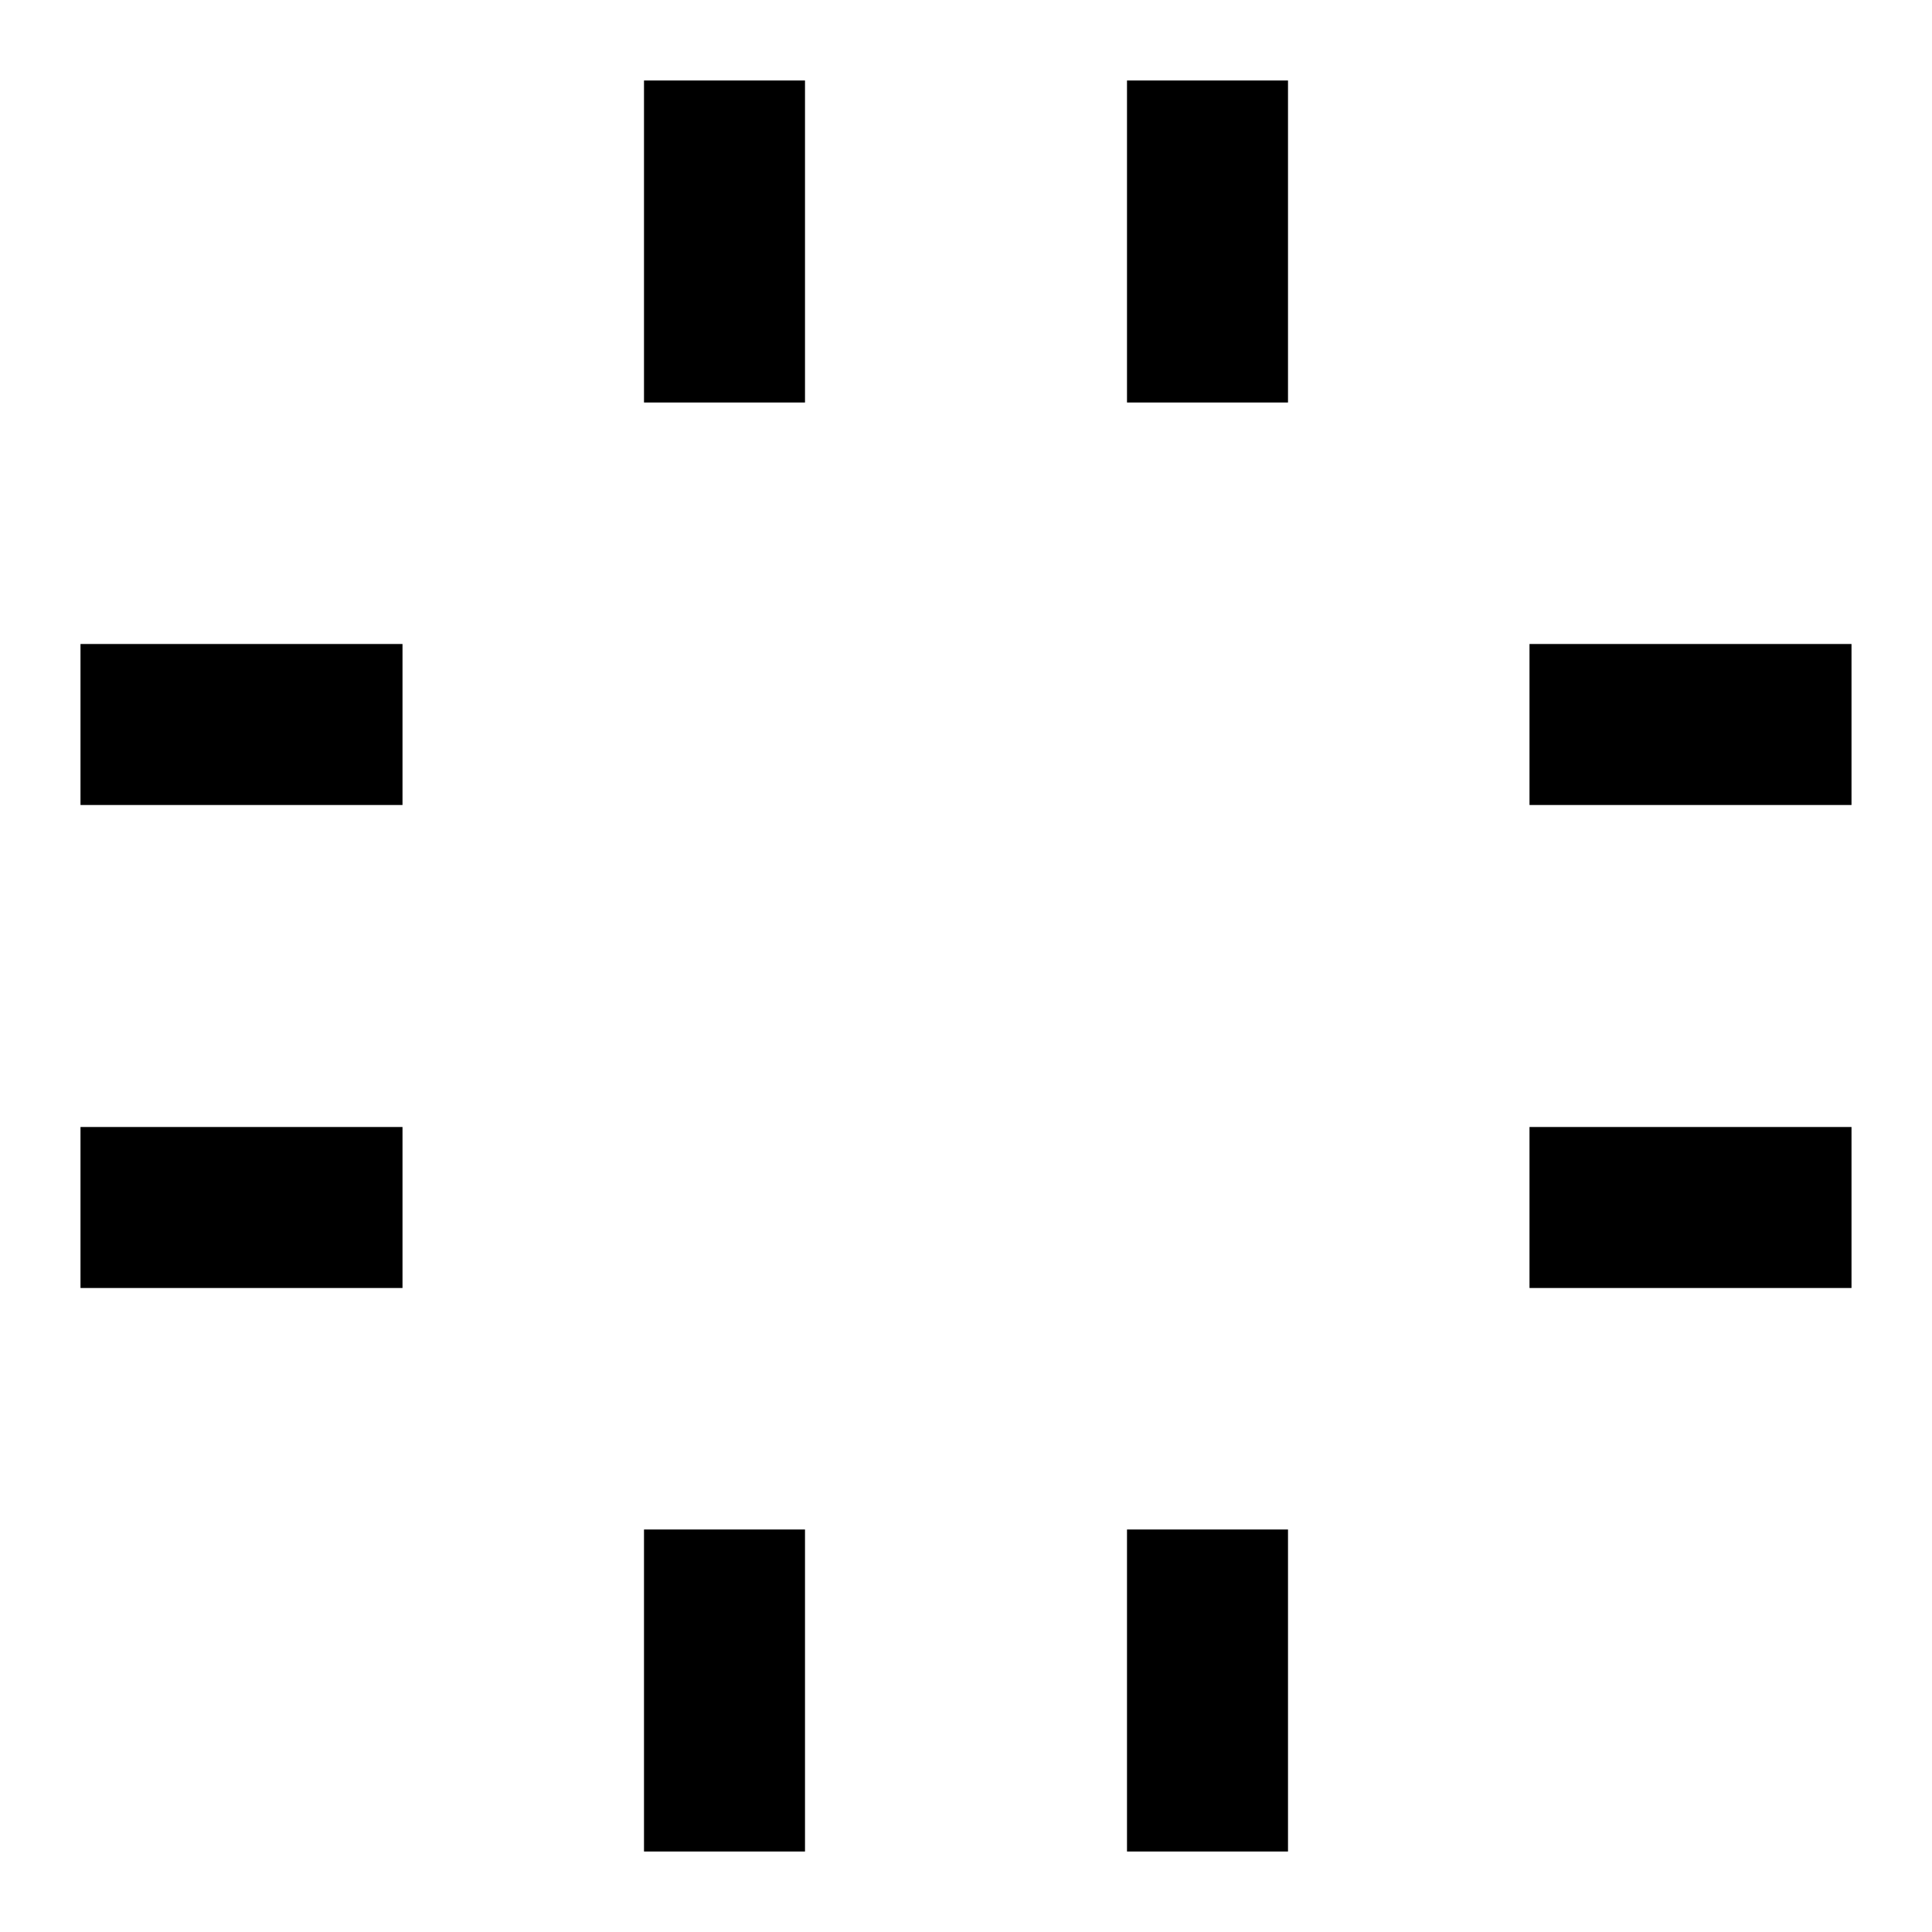
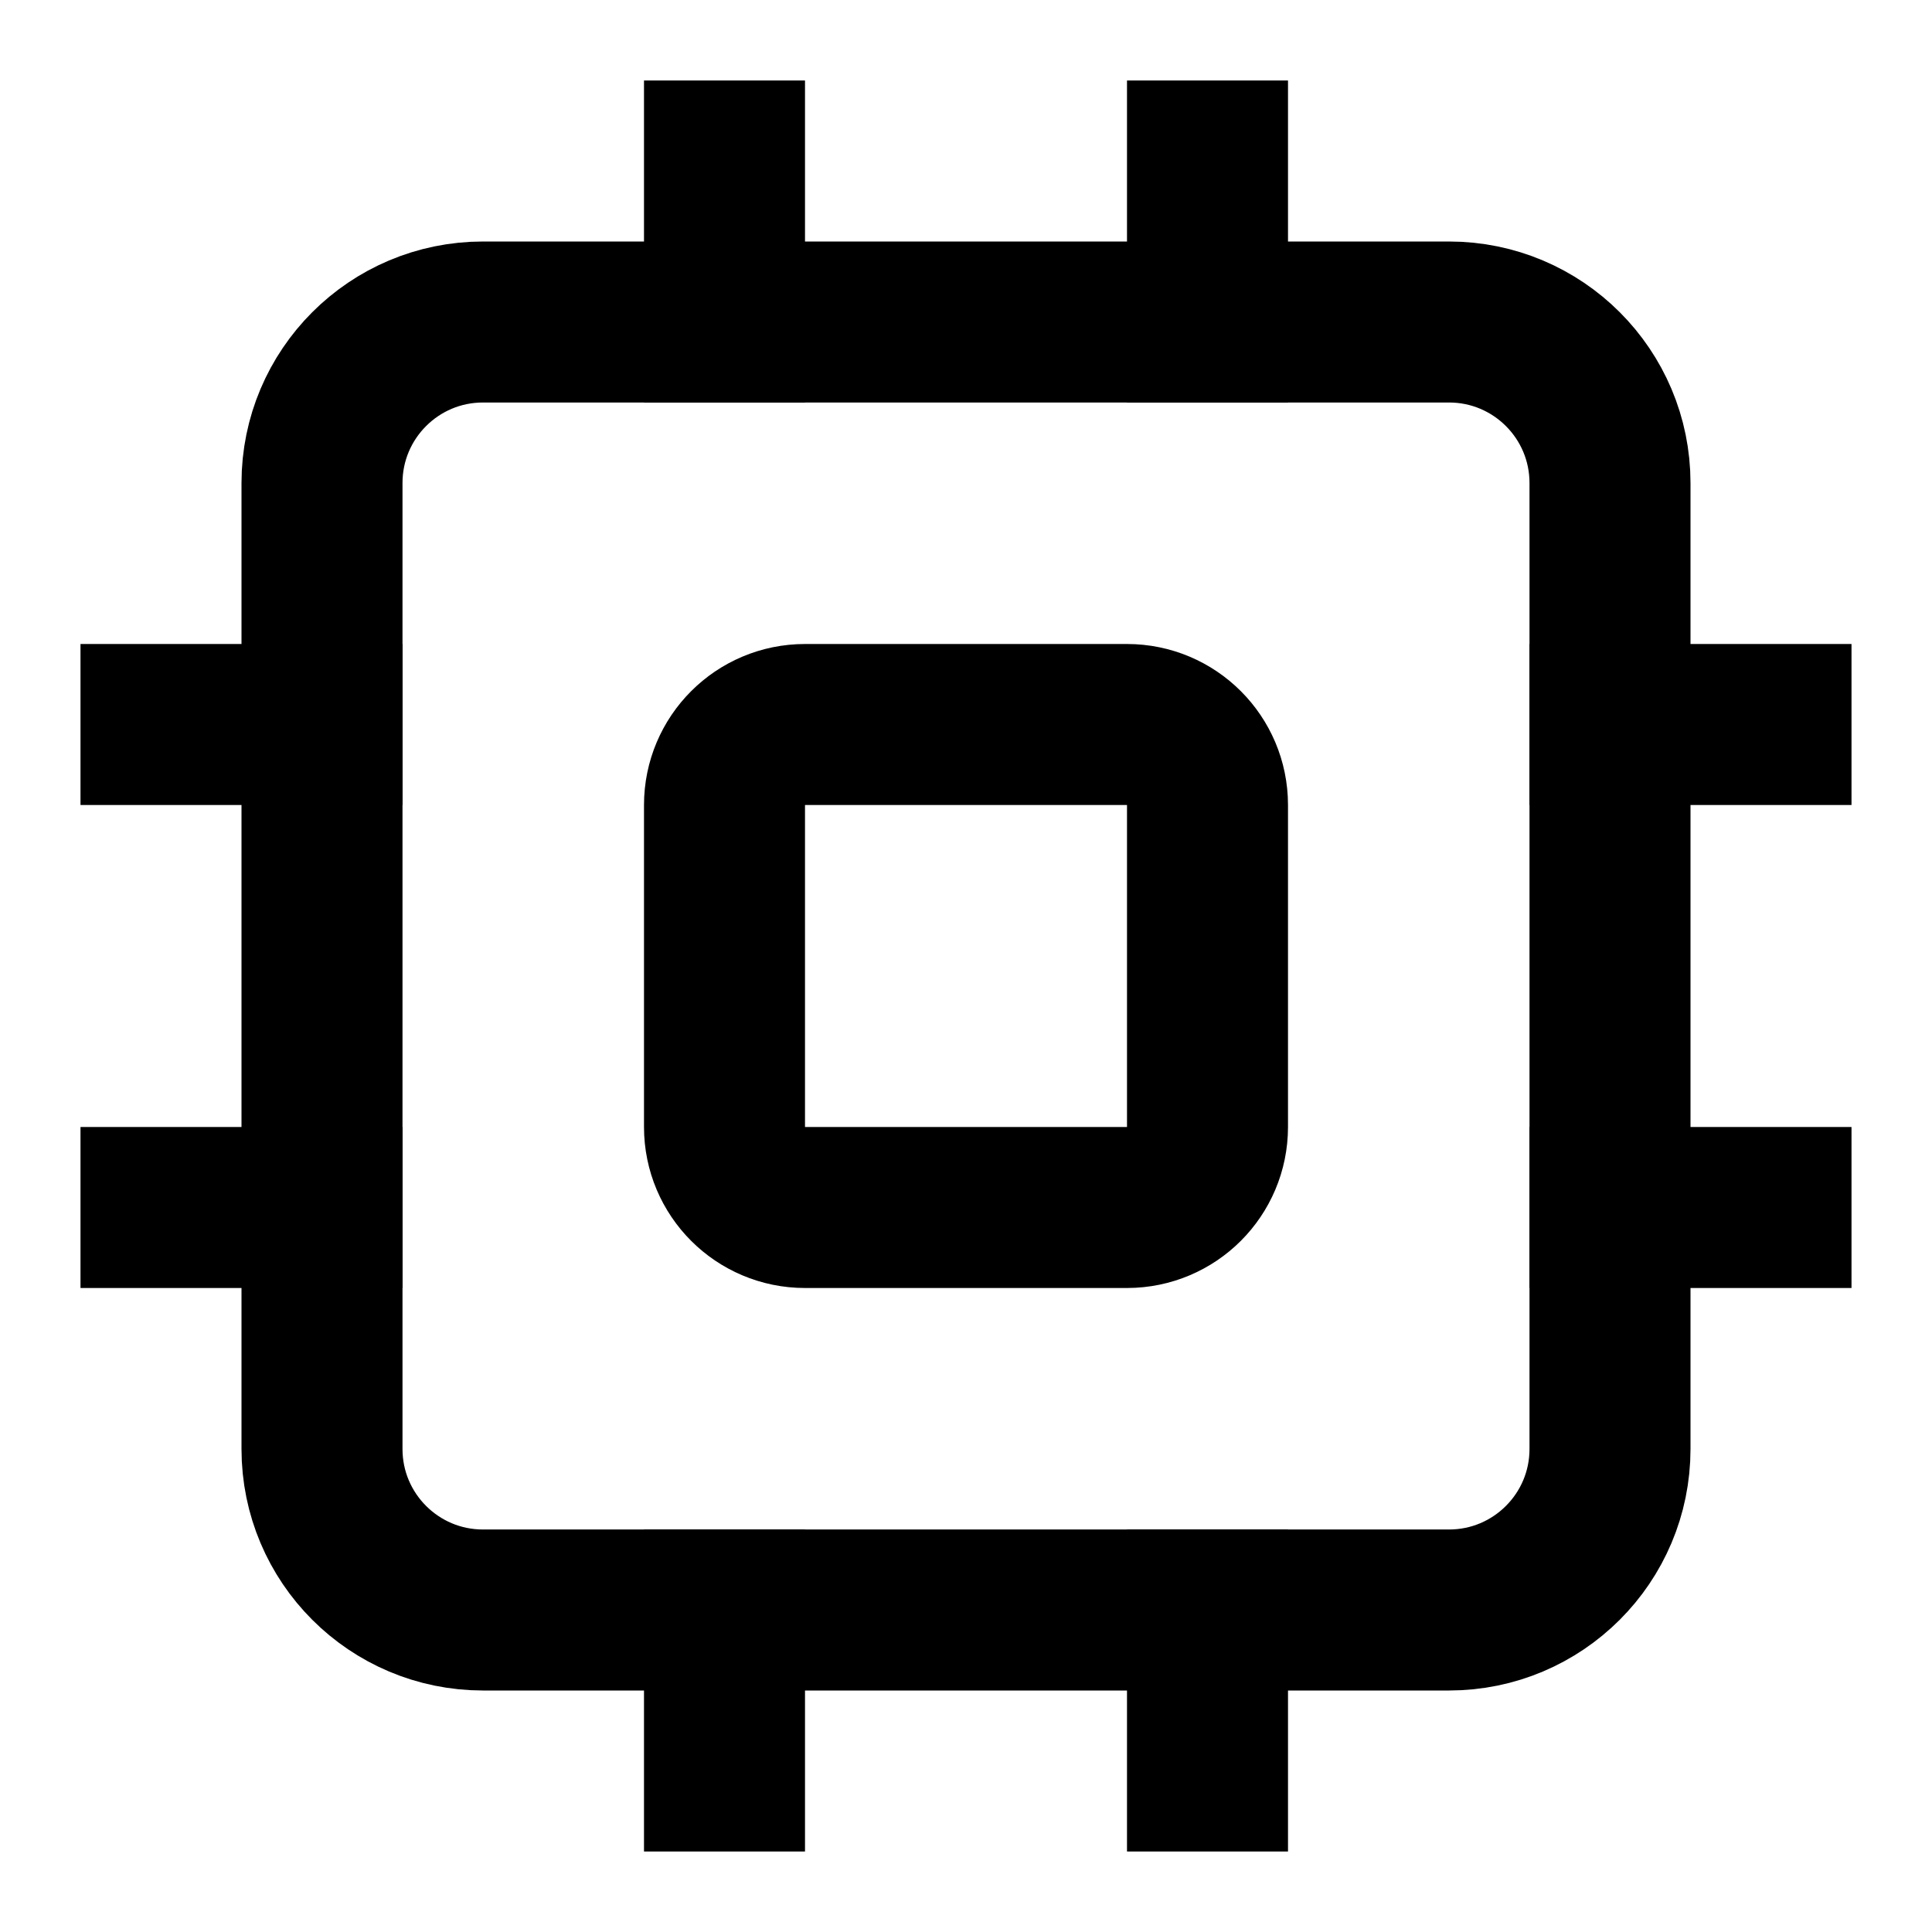
<svg xmlns="http://www.w3.org/2000/svg" viewBox="0 0 24 24" width="24" height="24" fill="none" stroke="currentColor" stroke-width="2" stroke-linecap="square" stroke-linejoin="miter">
-   <rect x="4" y="4" rx="2" />
-   <rect x="9" y="9" rx="1" />
+   <rect width="16" height="16" x="4" y="4" rx="2" />
+   <rect width="6" height="6" x="9" y="9" rx="1" />
  <path d="M15 2v2" />
  <path d="M15 20v2" />
  <path d="M2 15h2" />
  <path d="M2 9h2" />
  <path d="M20 15h2" />
  <path d="M20 9h2" />
  <path d="M9 2v2" />
  <path d="M9 20v2" />
</svg>
